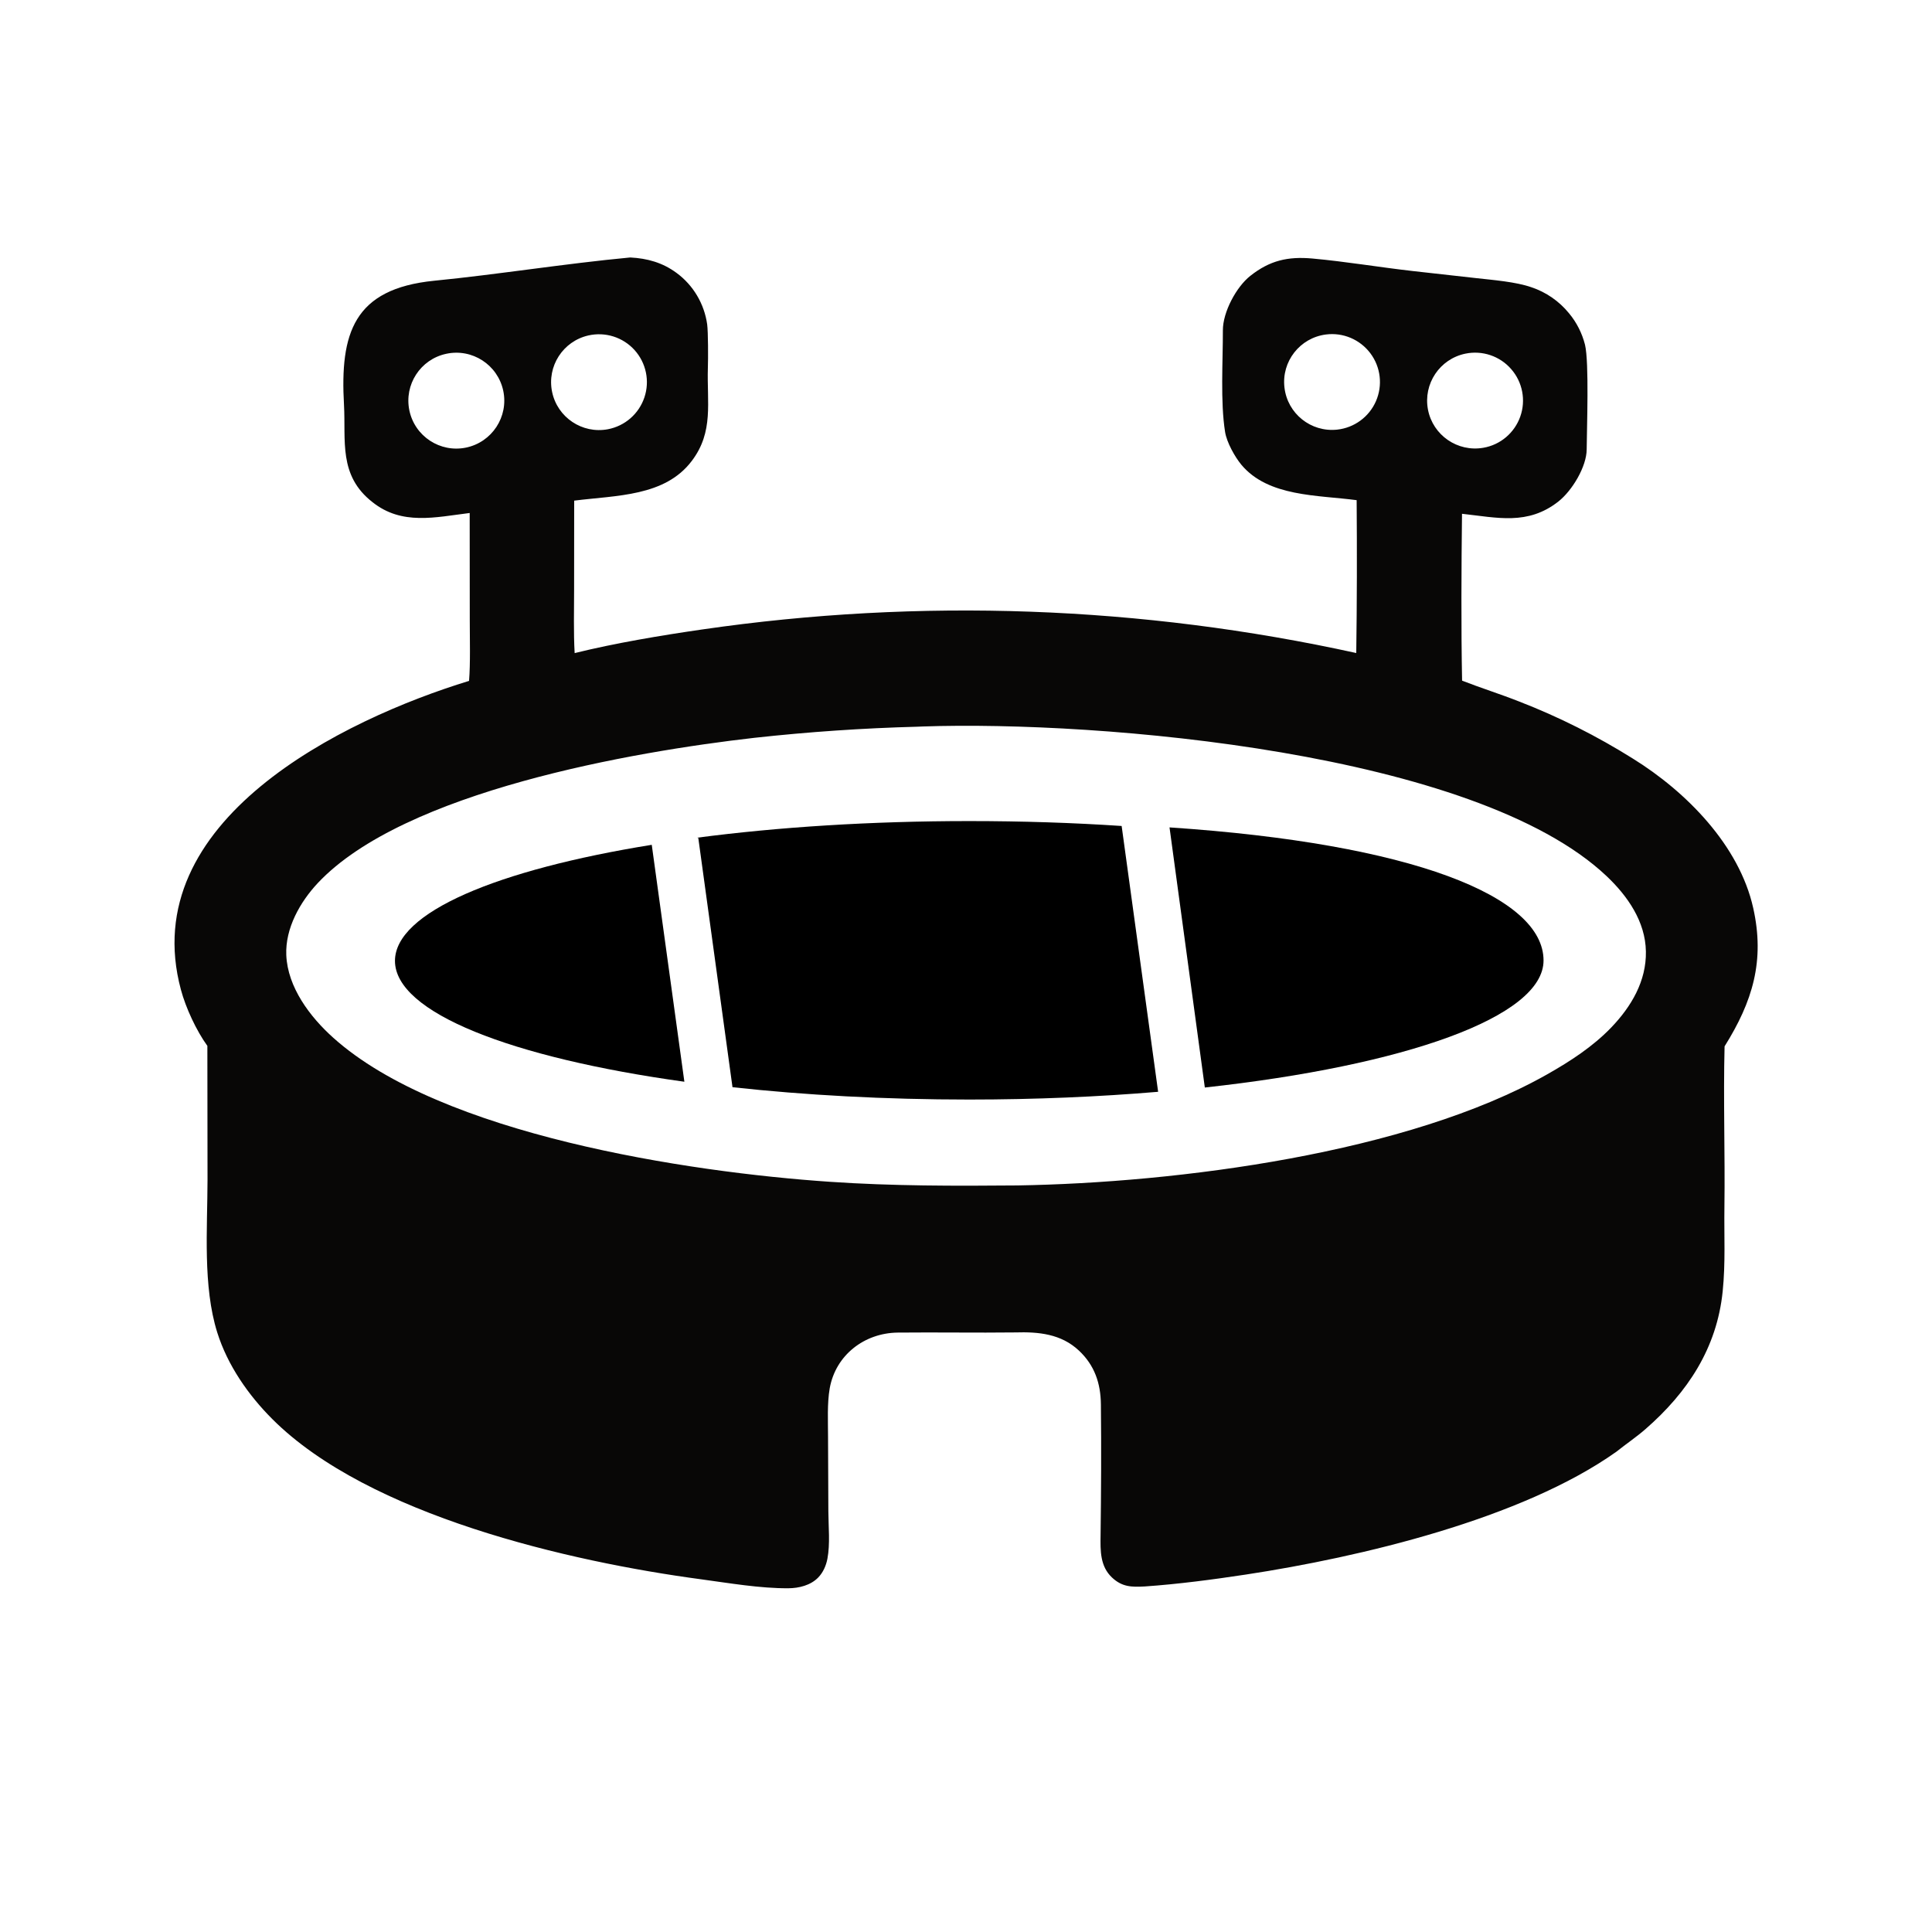
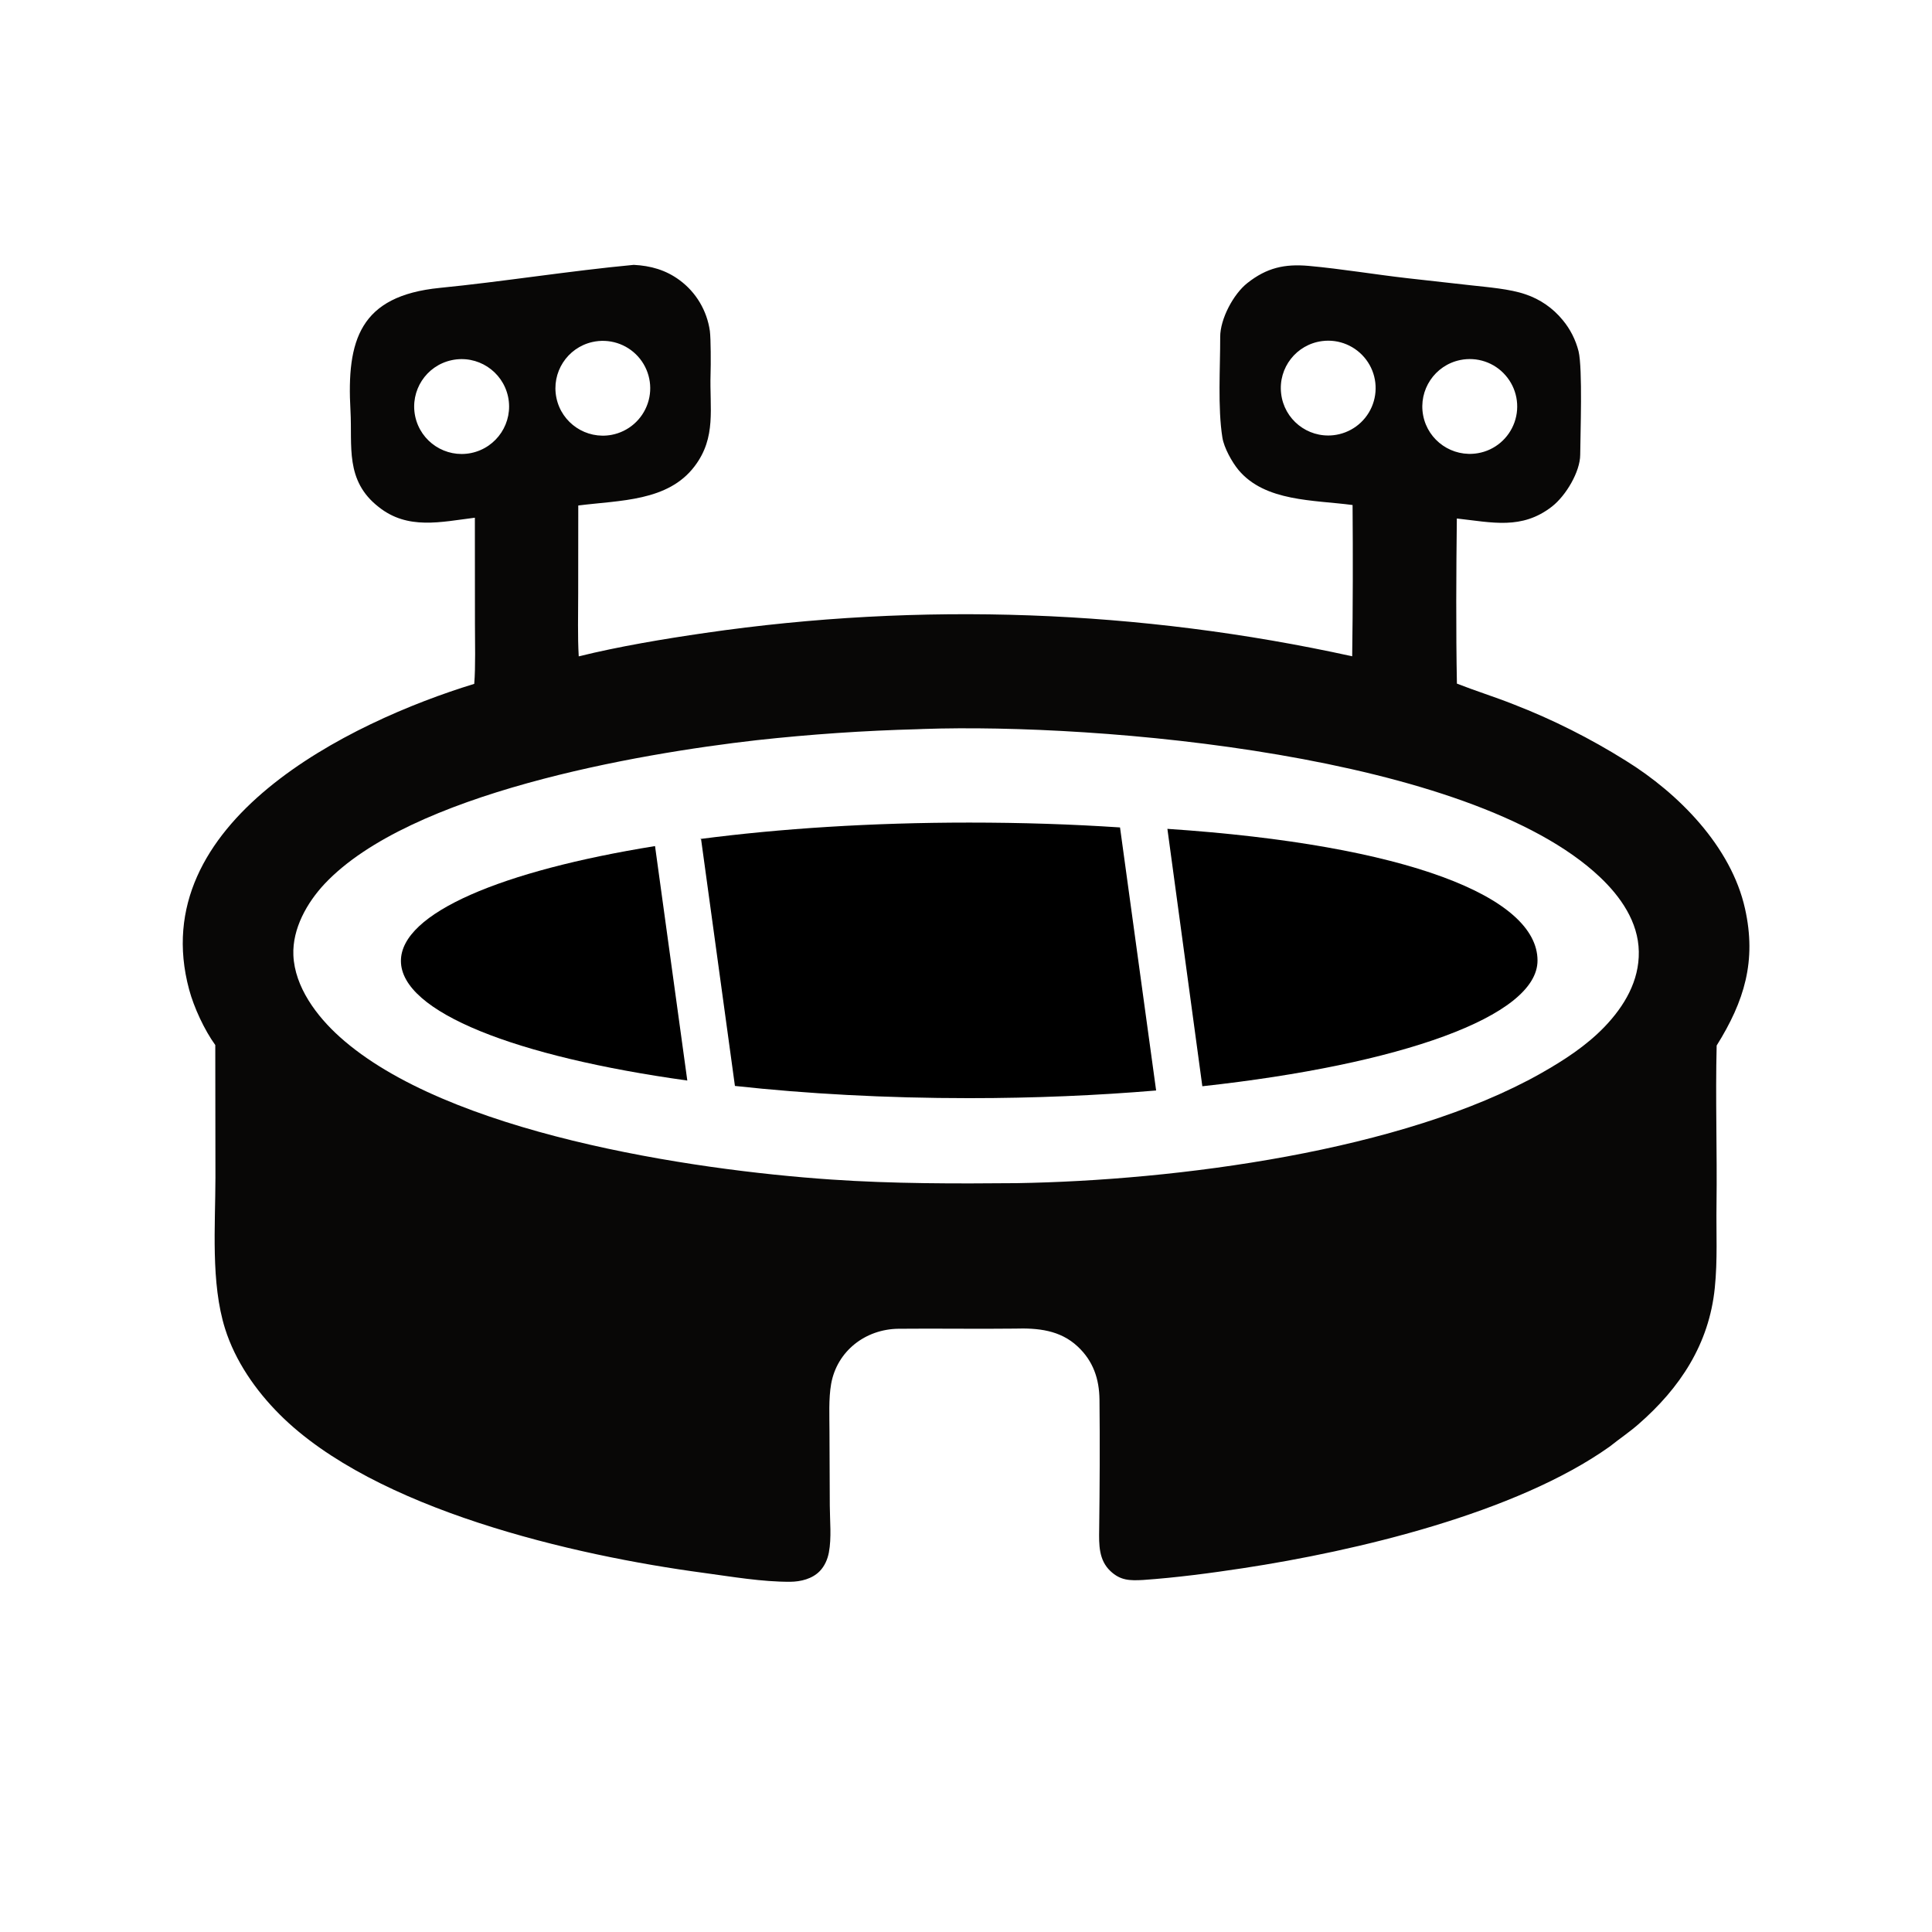
<svg xmlns="http://www.w3.org/2000/svg" width="20" height="20" viewBox="0 0 20 20" fill="none">
-   <g id="mateo-optical-size" transform="matrix(0.8194342 0 0 0.8194342 1.806575 1.845904)">
+   <g id="mateo-optical-size" transform="matrix(0.8108874 0 0 0.8108874 1.892034 1.930953)">
    <path d="M5.757 1C5.973 1.011 6.166 1.065 6.342 1.195C6.553 1.35 6.692 1.584 6.729 1.844C6.742 1.944 6.742 2.278 6.738 2.392C6.724 2.832 6.815 3.2 6.535 3.57C6.195 4.021 5.584 4.004 5.049 4.072L5.048 5.193C5.048 5.451 5.04 5.742 5.055 5.998C5.563 5.872 6.15 5.774 6.669 5.699C9.418 5.3 12.216 5.401 14.929 5.997C14.938 5.353 14.939 4.71 14.934 4.066C14.438 4 13.818 4.025 13.478 3.619C13.395 3.519 13.293 3.336 13.272 3.205C13.211 2.821 13.245 2.312 13.244 1.921C13.243 1.691 13.413 1.372 13.591 1.232C13.838 1.037 14.065 0.986 14.373 1.013C14.801 1.052 15.217 1.123 15.64 1.171L16.445 1.261C16.658 1.285 16.943 1.307 17.141 1.376C17.327 1.438 17.492 1.552 17.616 1.704C17.713 1.82 17.782 1.957 17.819 2.103C17.872 2.326 17.842 3.154 17.84 3.425C17.839 3.64 17.659 3.945 17.48 4.085C17.094 4.386 16.713 4.287 16.265 4.238C16.257 4.909 16.253 5.676 16.266 6.346C16.501 6.438 16.748 6.515 16.988 6.61C17.489 6.804 17.969 7.046 18.424 7.331C19.097 7.748 19.768 8.427 19.944 9.219C20.093 9.886 19.936 10.4 19.582 10.966C19.565 11.633 19.589 12.328 19.58 12.997C19.575 13.358 19.595 13.702 19.558 14.062C19.485 14.778 19.115 15.338 18.582 15.802C18.464 15.905 18.34 15.987 18.218 16.085C17.019 16.938 14.975 17.42 13.533 17.639C13.118 17.702 12.679 17.76 12.259 17.789C12.091 17.798 11.971 17.797 11.842 17.675C11.693 17.534 11.696 17.338 11.699 17.147C11.706 16.594 11.709 16.041 11.703 15.488C11.7 15.222 11.623 14.994 11.425 14.809C11.2 14.598 10.916 14.571 10.621 14.58C10.126 14.586 9.632 14.577 9.136 14.582C8.715 14.587 8.352 14.866 8.277 15.287C8.244 15.477 8.256 15.7 8.256 15.896L8.26 16.84C8.261 17.034 8.284 17.25 8.248 17.44C8.231 17.527 8.194 17.612 8.132 17.676C8.036 17.775 7.889 17.811 7.755 17.812C7.396 17.814 7.01 17.747 6.654 17.699C4.988 17.476 2.452 16.891 1.236 15.675C0.932 15.371 0.67 14.995 0.54 14.581C0.356 13.995 0.416 13.268 0.417 12.651L0.415 10.96C0.276 10.768 0.142 10.479 0.081 10.251C-0.495 8.113 2.13 6.836 3.721 6.349C3.739 6.13 3.73 5.809 3.73 5.582L3.729 4.228C3.293 4.282 2.872 4.387 2.501 4.091C2.068 3.754 2.166 3.311 2.141 2.862C2.09 1.96 2.26 1.396 3.28 1.294C4.075 1.216 4.936 1.077 5.757 1ZM10.649 12.723C12.672 12.69 15.577 12.318 17.342 11.319C17.633 11.154 17.917 10.97 18.15 10.728C18.403 10.464 18.595 10.142 18.588 9.767C18.582 9.388 18.355 9.064 18.089 8.813C16.43 7.248 11.691 6.849 9.454 6.925C9.43 6.926 9.406 6.927 9.382 6.928C8.696 6.946 8.011 6.993 7.328 7.068C5.79 7.243 2.901 7.744 1.811 8.902C1.586 9.142 1.398 9.474 1.412 9.813C1.429 10.22 1.712 10.594 2.004 10.856C3.366 12.081 6.481 12.555 8.279 12.677C9.068 12.731 9.858 12.73 10.649 12.723ZM3.682 3.402C4.011 3.334 4.222 3.012 4.153 2.684C4.083 2.355 3.76 2.146 3.432 2.217C3.106 2.287 2.899 2.607 2.967 2.933C3.036 3.26 3.356 3.469 3.682 3.402ZM16.535 3.404C16.75 3.367 16.928 3.216 17.001 3.01C17.074 2.804 17.03 2.574 16.886 2.41C16.743 2.245 16.521 2.171 16.308 2.215C15.983 2.282 15.773 2.597 15.835 2.922C15.897 3.246 16.209 3.461 16.535 3.404ZM14.687 3.175C14.903 3.152 15.091 3.015 15.178 2.815C15.265 2.615 15.238 2.384 15.107 2.21C14.976 2.036 14.762 1.945 14.546 1.973C14.217 2.015 13.983 2.314 14.022 2.643C14.06 2.973 14.357 3.21 14.687 3.175ZM5.475 3.17C5.69 3.129 5.866 2.976 5.936 2.768C6.006 2.561 5.958 2.332 5.812 2.17C5.665 2.007 5.442 1.937 5.229 1.985C4.907 2.058 4.703 2.375 4.77 2.698C4.837 3.021 5.151 3.231 5.475 3.17Z" fill="#080706" />
    <path d="M6.441 11.413C4.257 11.11 2.785 10.54 2.785 9.886C2.785 9.274 4.074 8.735 6.029 8.42L6.441 11.413Z" fill="black" />
    <path d="M17.295 9.881C17.295 9.072 15.64 8.405 12.57 8.2L13.016 11.486C15.539 11.21 17.295 10.596 17.295 9.881Z" fill="black" />
    <path d="M6.602 8.33C7.625 8.196 8.796 8.12 10.04 8.12C10.708 8.12 11.35 8.141 11.965 8.182L11.97 8.217L12.426 11.54C11.679 11.603 10.876 11.638 10.04 11.638C8.973 11.638 7.961 11.582 7.049 11.482L6.617 8.333L6.602 8.33Z" fill="black" />
  </g>
</svg>
